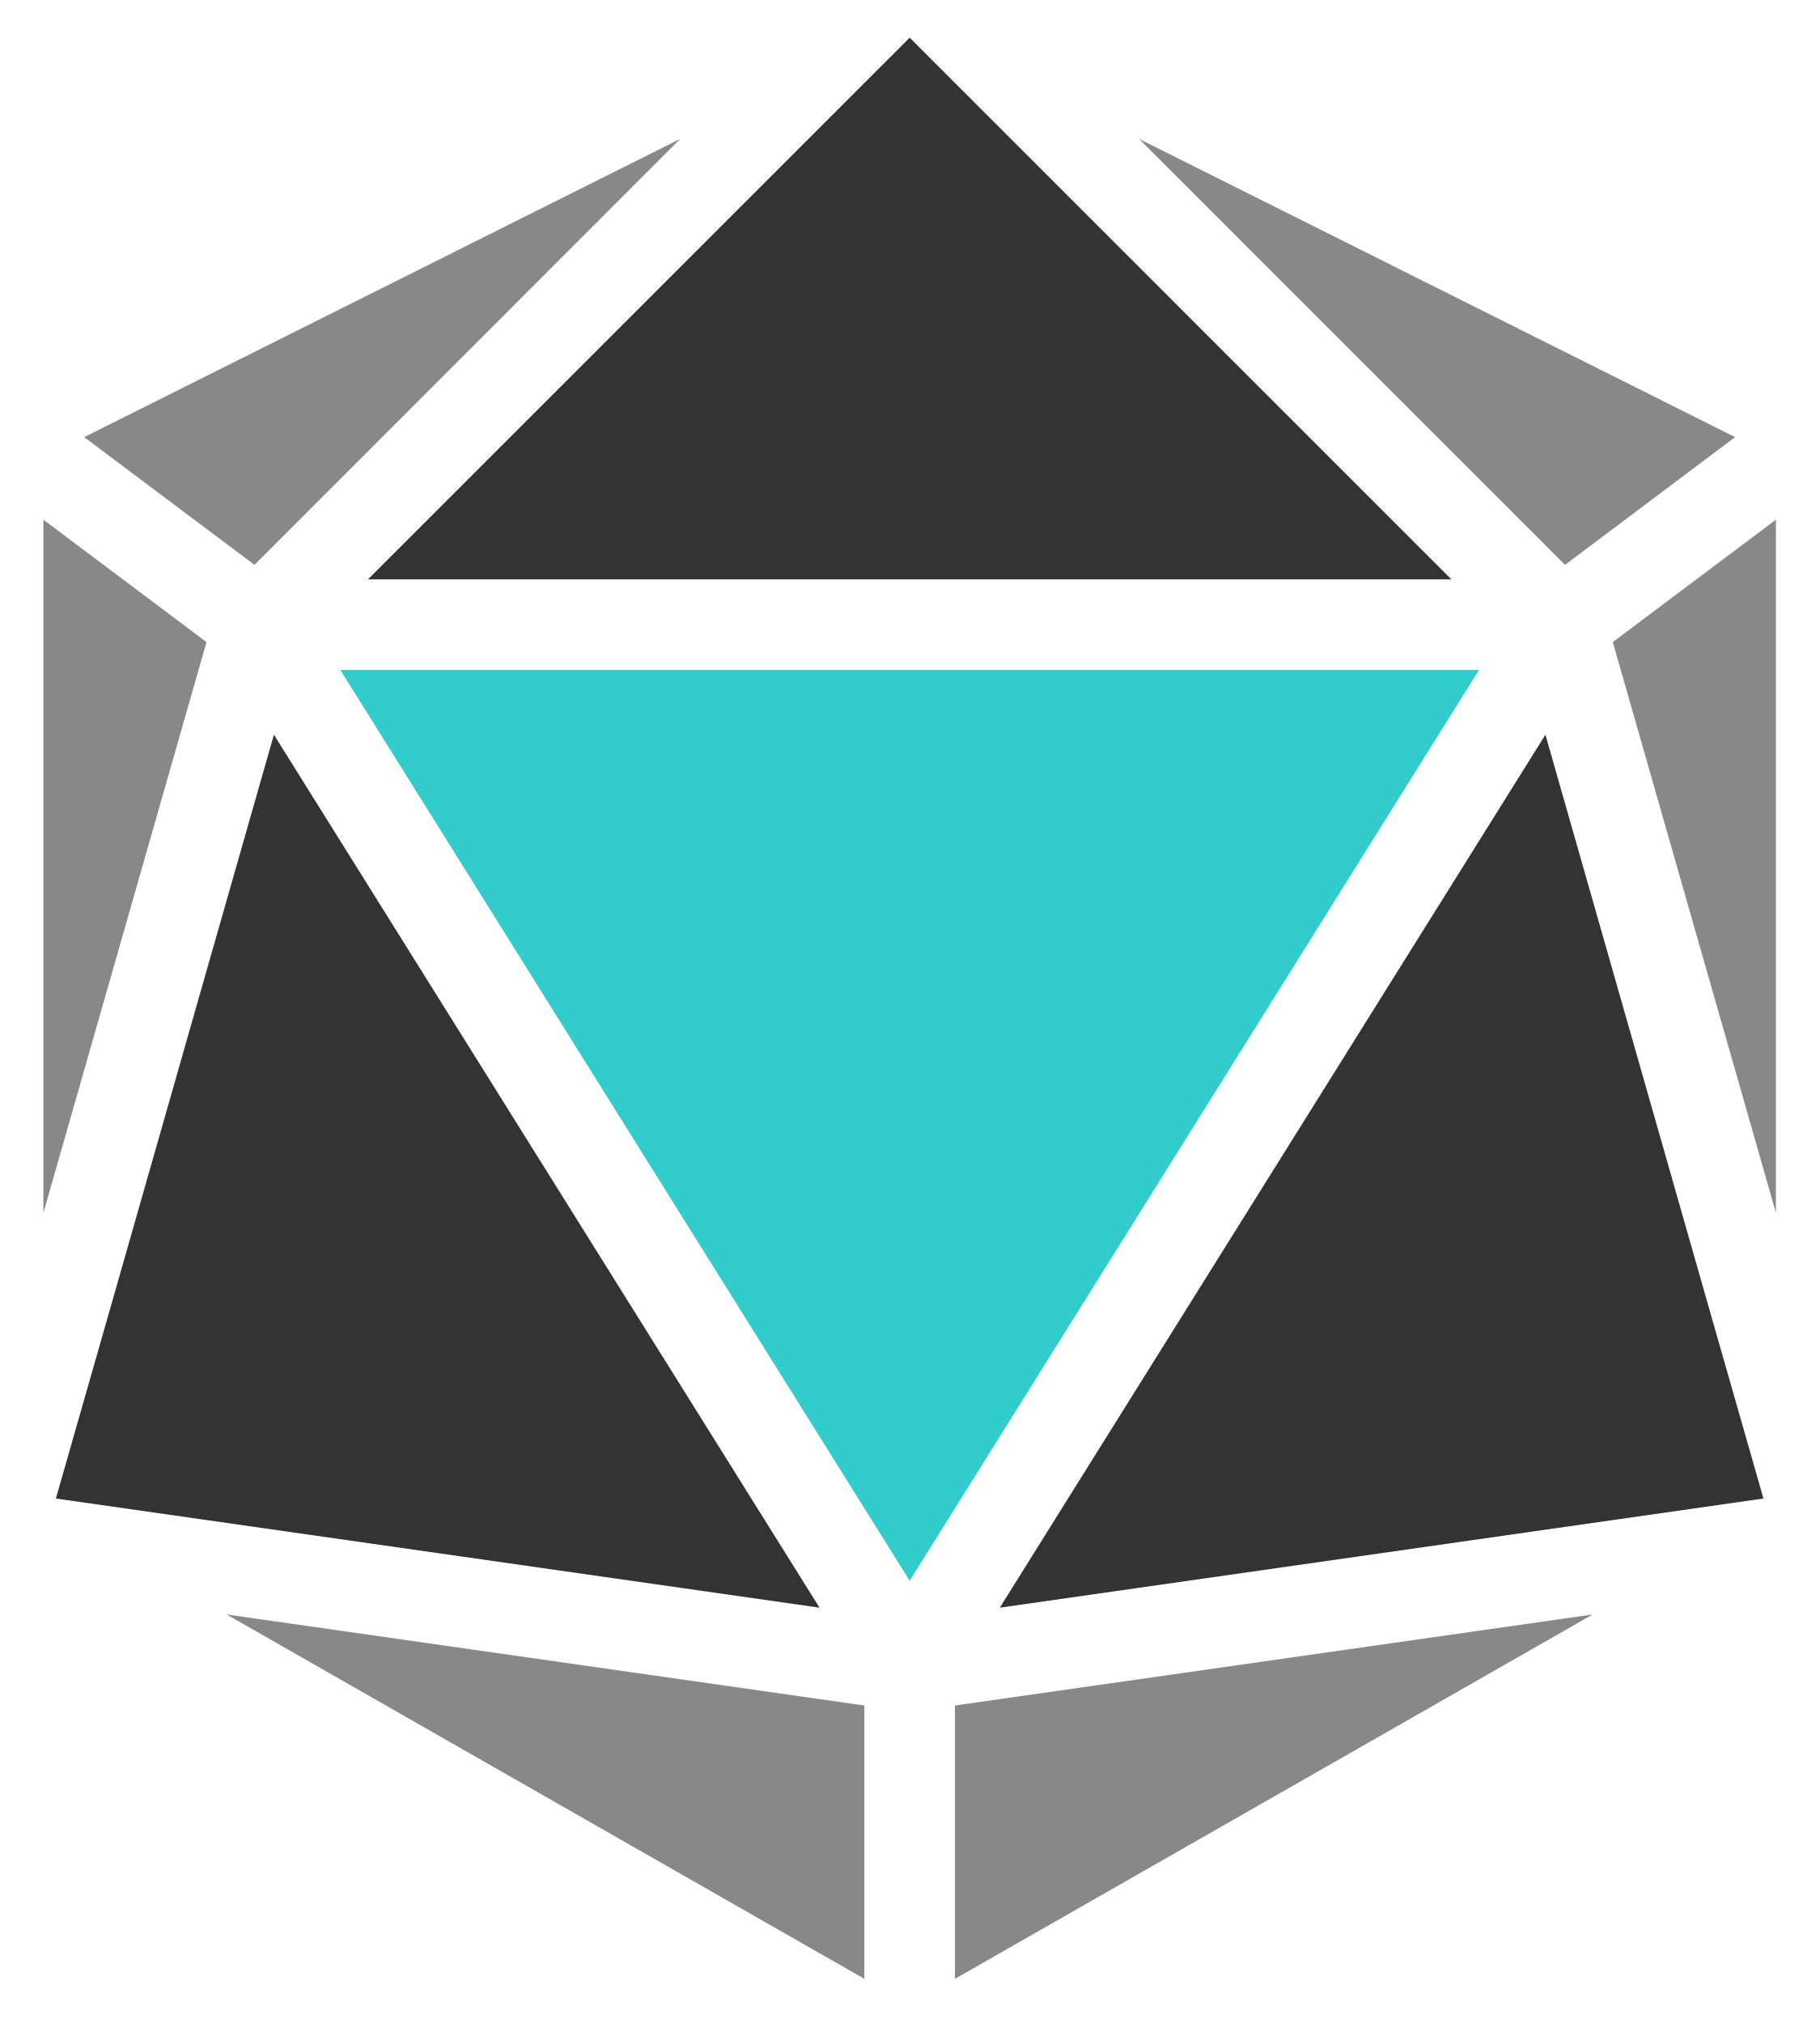
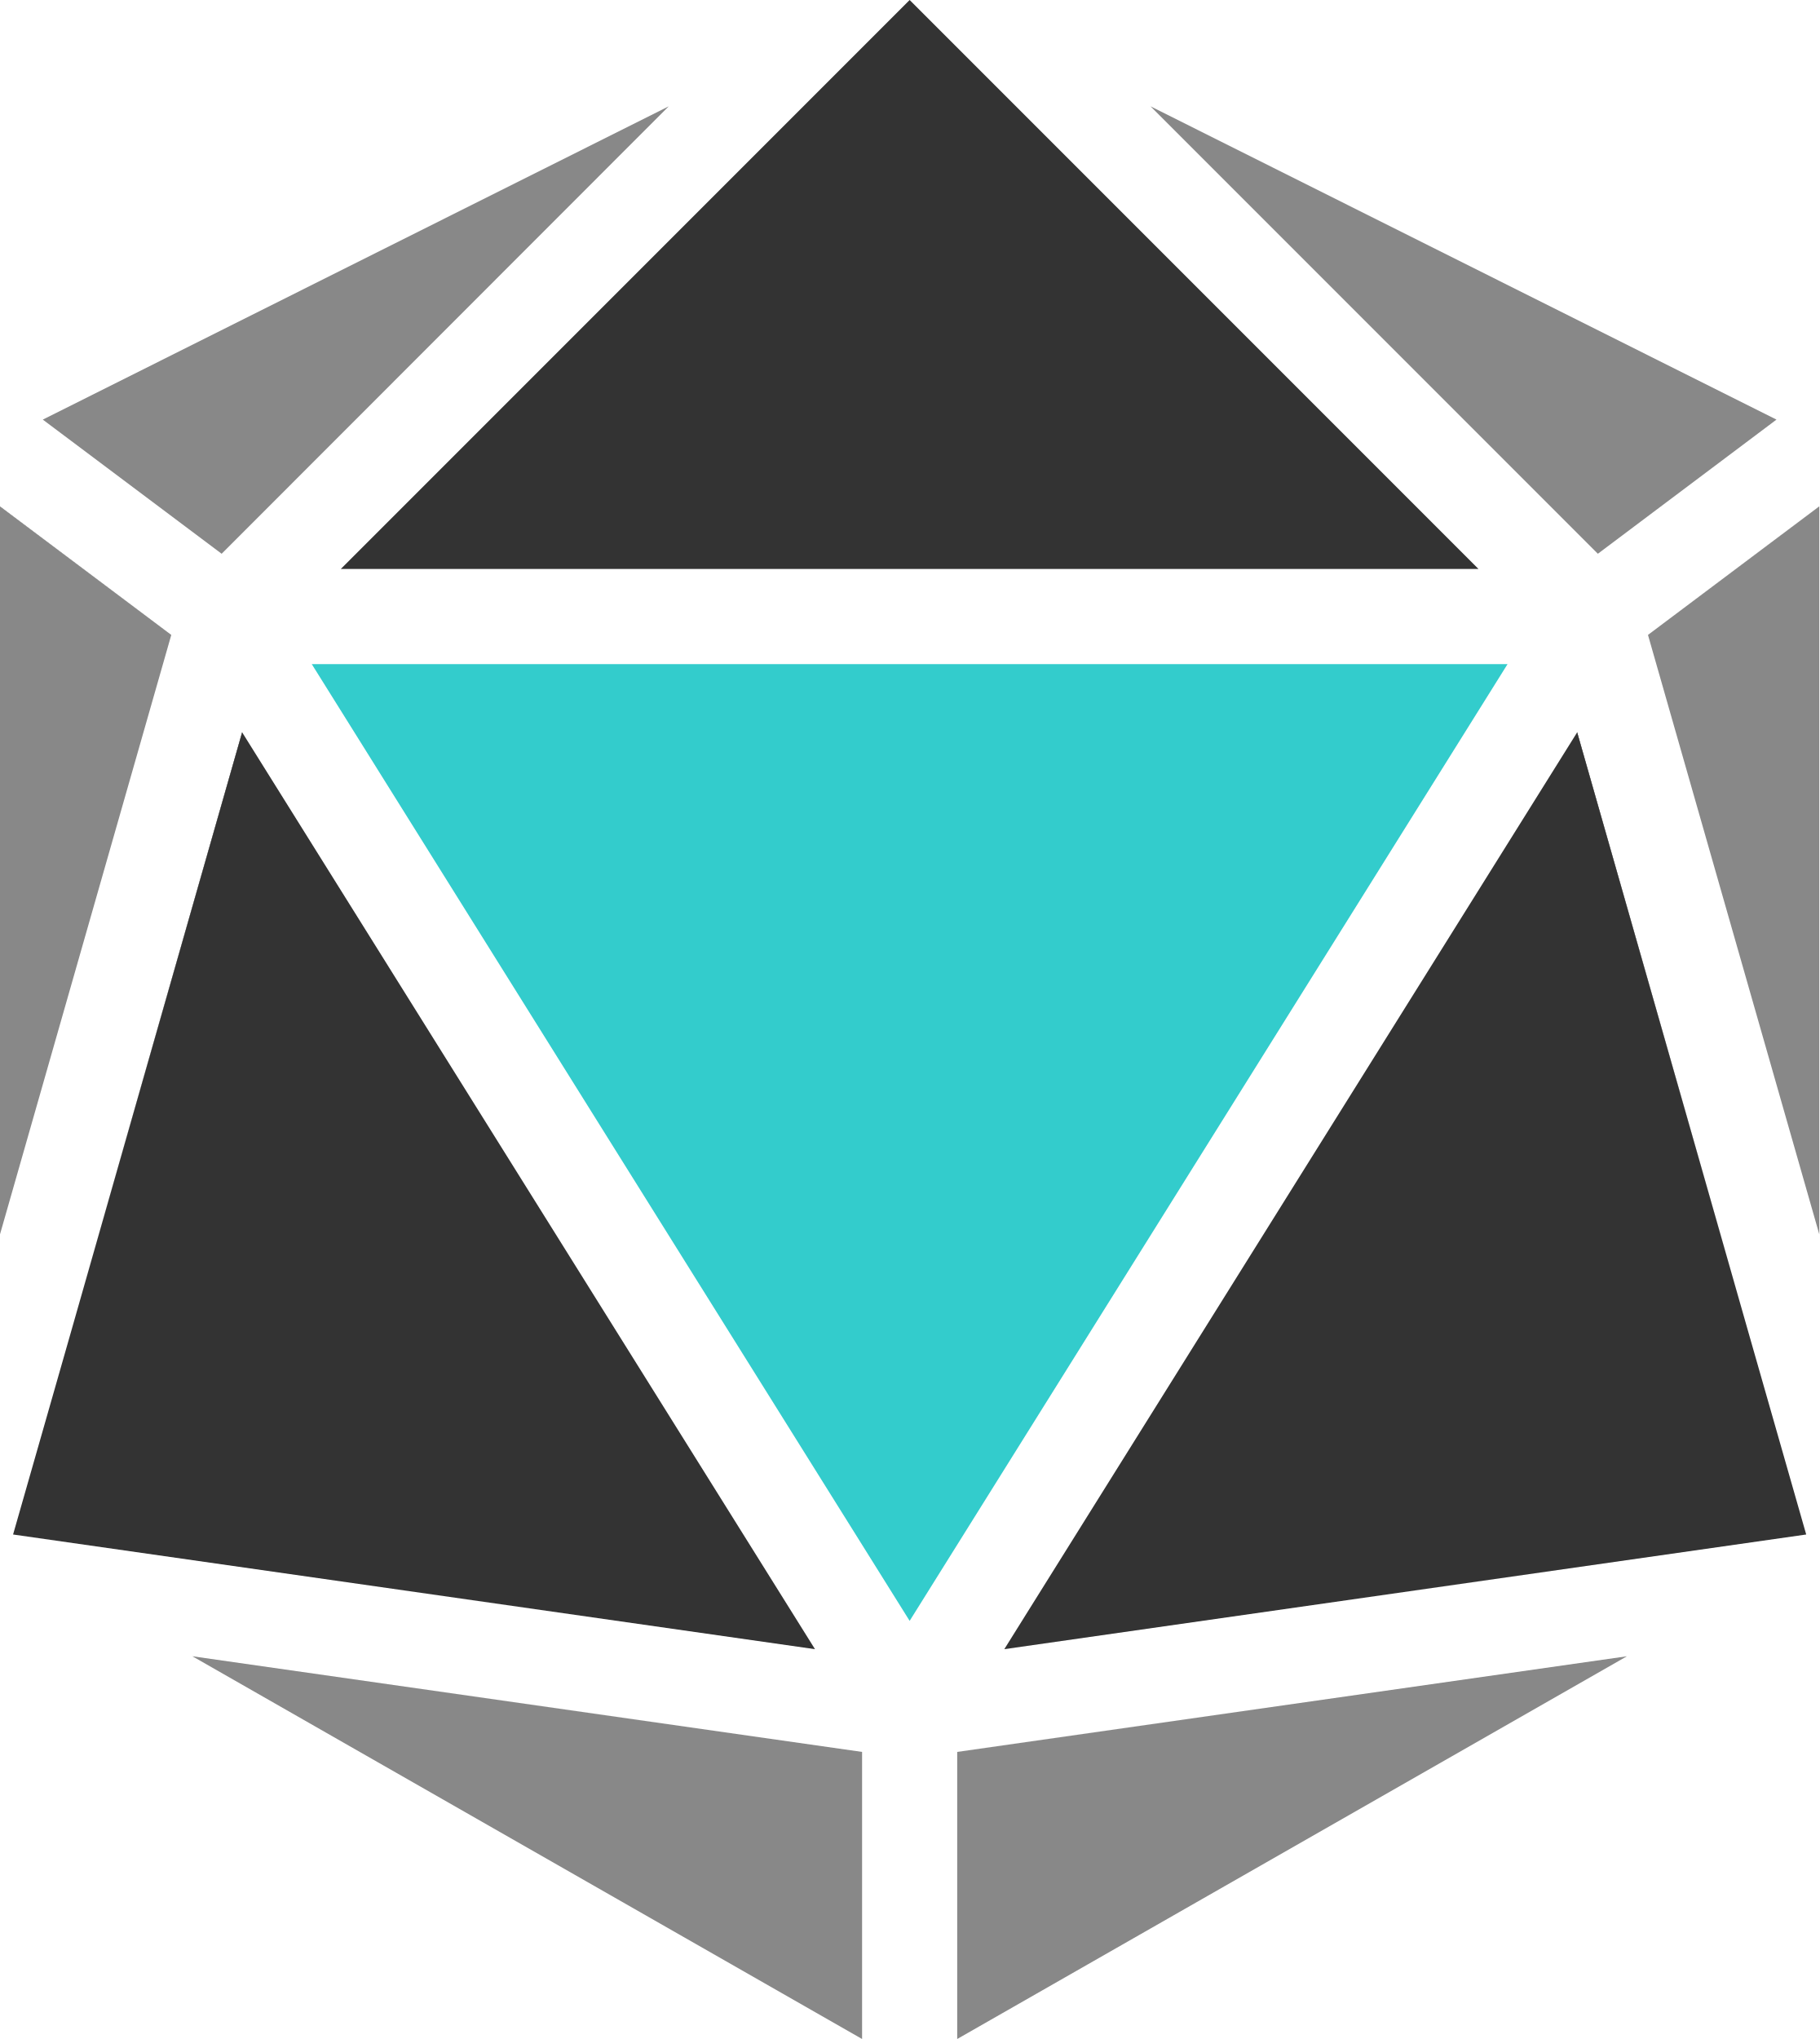
- <svg xmlns="http://www.w3.org/2000/svg" version="1.1" id="Layer_1" x="0px" y="0px" width="80.333px" height="89.333px" viewBox="9.833 5.167 80.333 89.333" enable-background="new 9.833 5.167 80.333 89.333" xml:space="preserve">
+ <svg xmlns="http://www.w3.org/2000/svg" version="1.1" id="Layer_1" x="0px" y="0px" width="76.5px" height="85.719px" viewBox="11.75 6.83 76.5 85.719" enable-background="new 11.75 6.83 76.5 85.719" xml:space="preserve">
  <g id="Captions">
</g>
  <g id="Your_Icon">
    <g>
      <polygon fill="#33CCCC" points="24.86,34.75 75.141,34.75 50,74.971 37.09,54.32   " />
    </g>
    <g>
-       <polygon fill="#333333" points="21.94,37.63 46.02,76.16 12.3,71.34 14.71,62.91 21.93,37.62   " />
-       <path fill="#333333" d="M21.93,37.62l-7.22,25.29l7.23-25.28L21.93,37.62z" />
+       <polygon fill="#333333" points="21.94,37.63 46.02,76.161 12.3,71.34 14.71,62.911 21.93,37.62   " />
+       <path fill="#333333" d="M21.93,37.62l-7.22,25.291l7.23-25.281L21.93,37.62z" />
    </g>
    <g>
-       <polygon fill="#333333" points="78.061,37.63 78.07,37.62 85.29,62.91 87.7,71.34 53.98,76.16   " />
-       <path fill="#333333" d="M78.07,37.62l-0.012,0.01l7.23,25.28L78.07,37.62z" />
+       <polygon fill="#333333" points="78.061,37.63 78.07,37.62 85.29,62.911 87.7,71.34 53.98,76.161   " />
+       <path fill="#333333" d="M78.07,37.62l-0.012,0.01l7.229,25.281L78.07,37.62z" />
    </g>
    <g>
-       <polygon fill="#888888" points="80.16,76.46 52,92.55 52,80.48   " />
+       <polygon fill="#888888" points="80.161,76.459 52,92.549 52,80.48   " />
    </g>
    <g>
-       <polygon fill="#888888" points="48,80.48 48,92.55 19.84,76.46   " />
+       <polygon fill="#888888" points="48,80.48 48,92.549 19.84,76.459   " />
    </g>
    <g>
      <polygon fill="#333333" points="50,6.83 73.92,30.75 26.08,30.75   " />
    </g>
    <g>
-       <polygon fill="#888888" points="86.45,24.47 78.939,30.11 60.13,11.3   " />
-       <path fill="#888888" d="M81.05,33.52l7.2-5.39v-0.01L81.05,33.52z" />
+       <polygon fill="#888888" points="86.45,24.47 78.939,30.11 60.129,11.3   " />
+       <path fill="#888888" d="M81.049,33.52l7.201-5.39v-0.01L81.049,33.52z" />
    </g>
    <g>
-       <polygon fill="#888888" points="88.25,28.12 88.25,58.721 81.05,33.53 81.05,33.52   " />
+       <polygon fill="#888888" points="88.25,28.12 88.25,58.721 81.049,33.53 81.049,33.52   " />
    </g>
    <g>
      <polygon fill="#888888" points="39.87,11.3 21.07,30.11 13.55,24.47   " />
      <path fill="#888888" d="M11.75,28.12v0.01l7.2,5.39L11.75,28.12z" />
    </g>
    <g>
      <polygon fill="#888888" points="11.75,28.12 18.95,33.52 18.95,33.53 11.75,58.721   " />
    </g>
  </g>
</svg>
